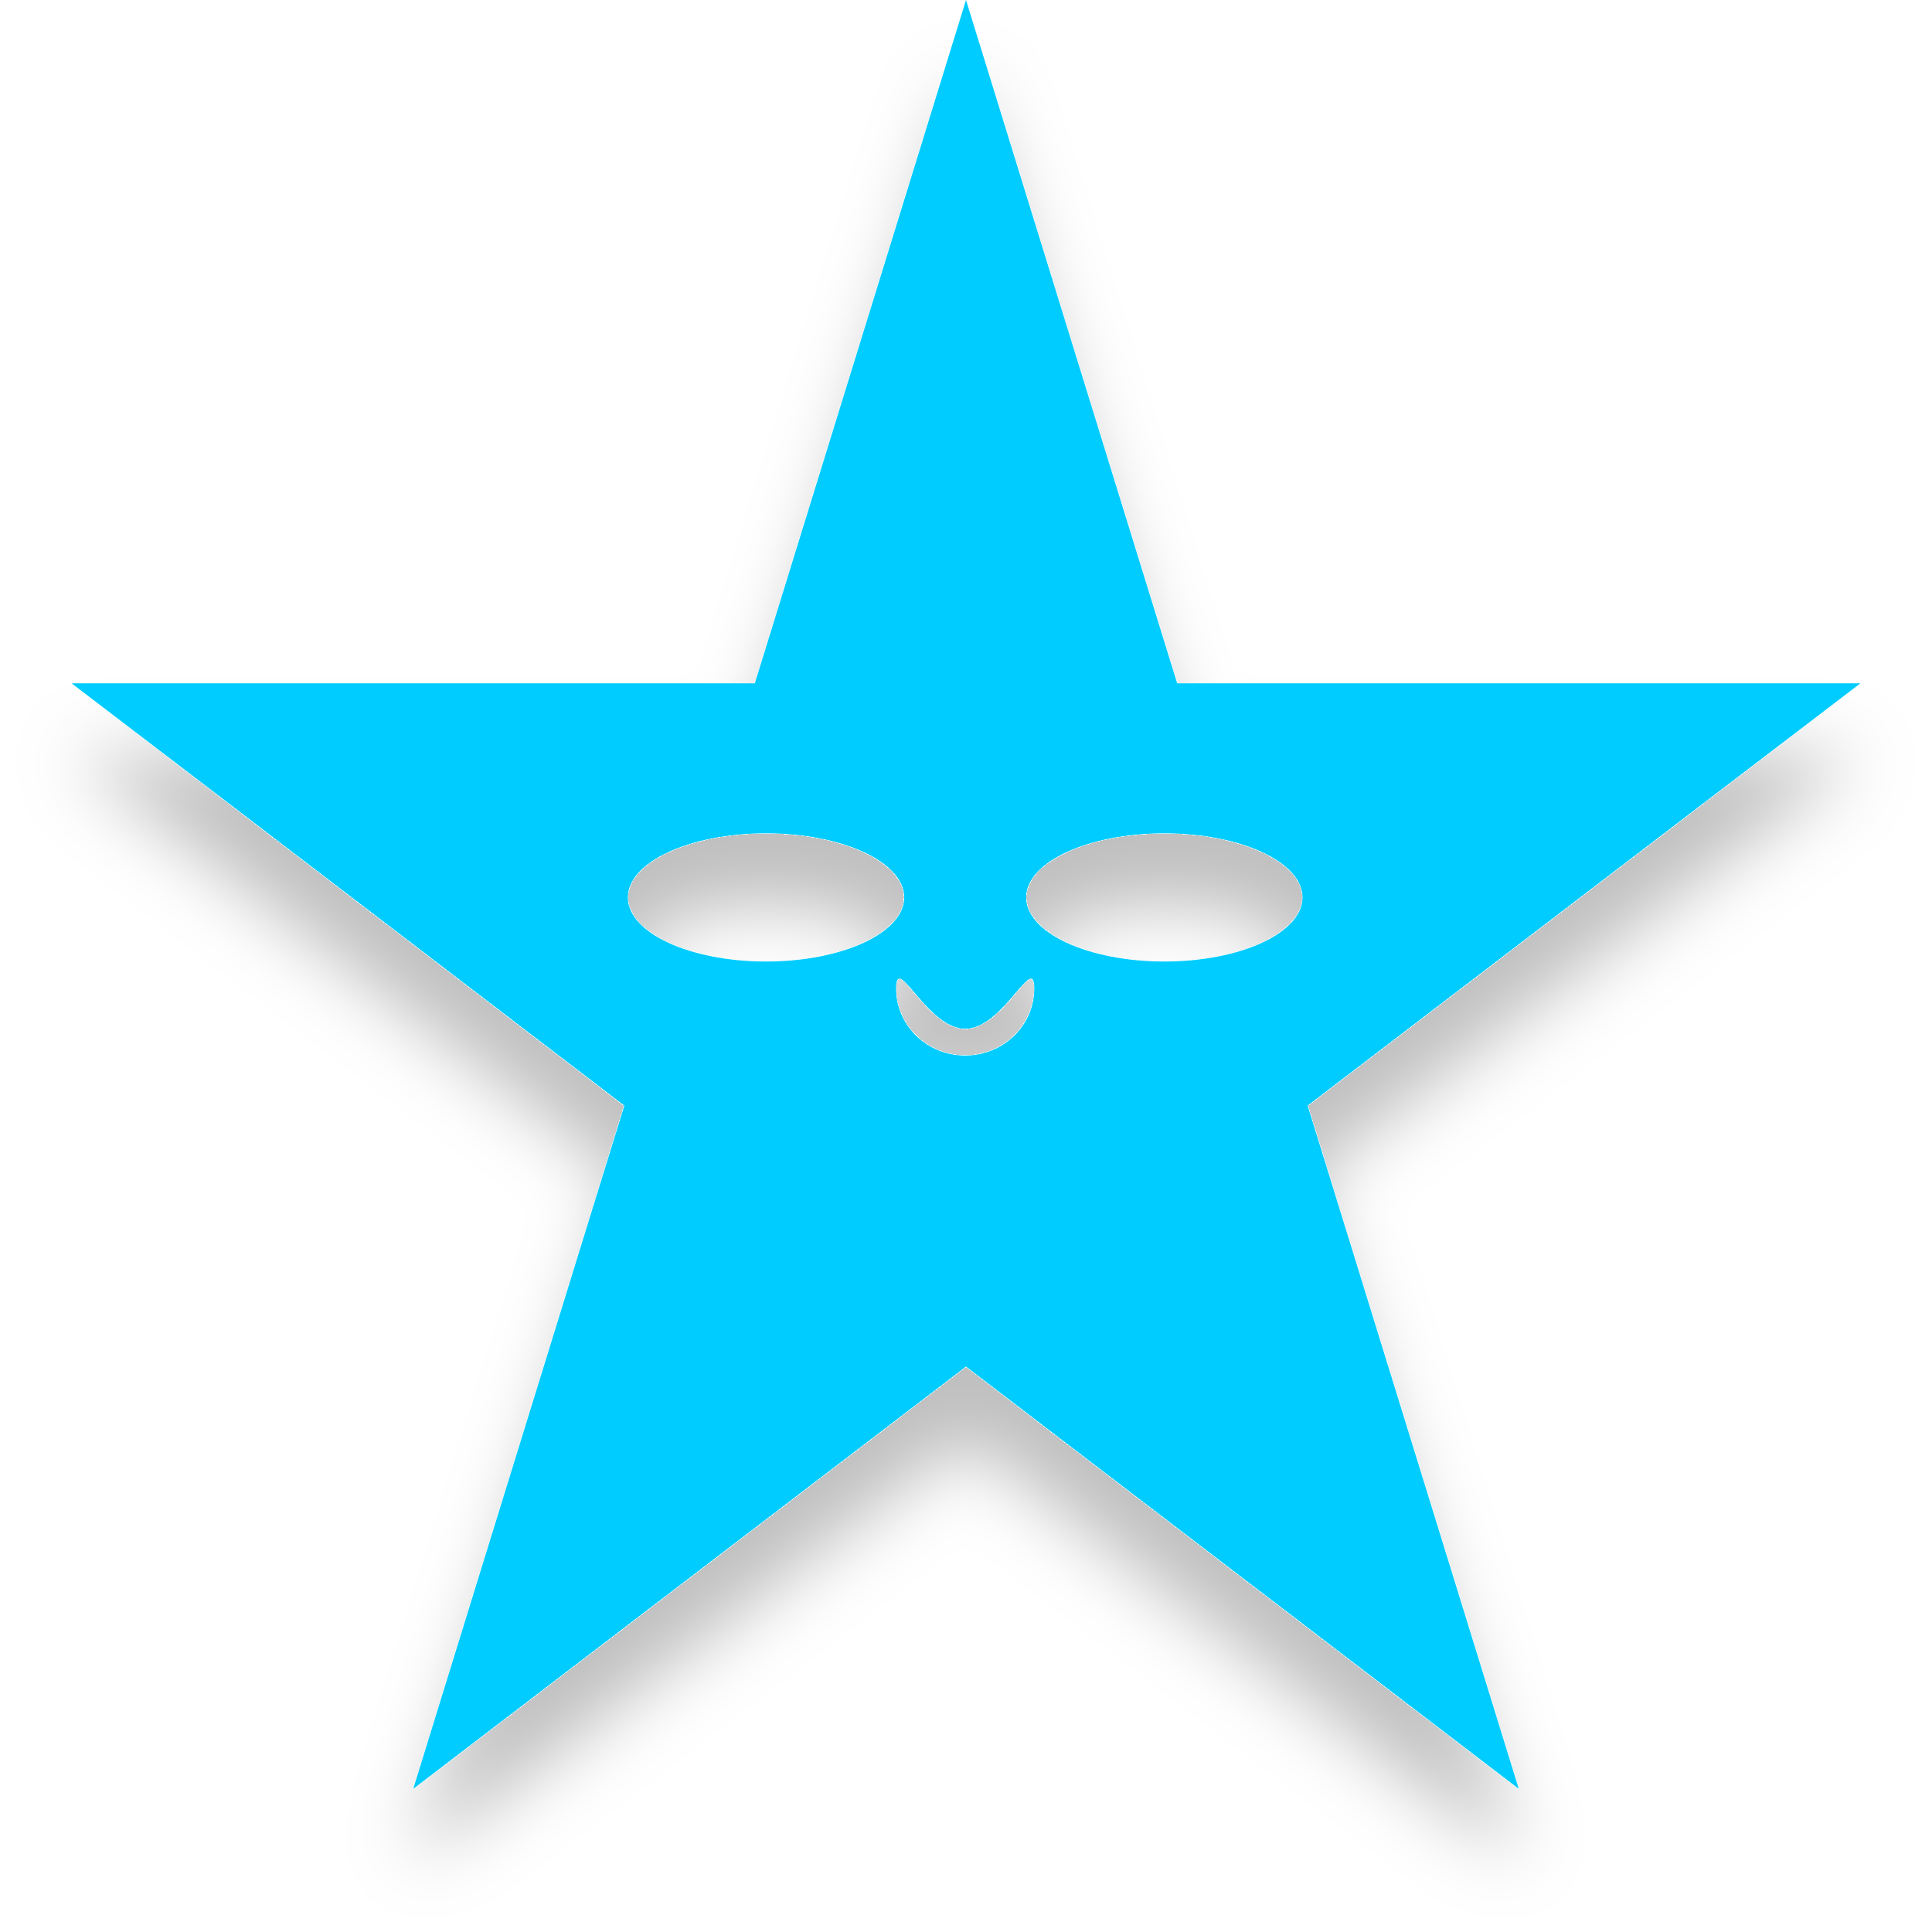
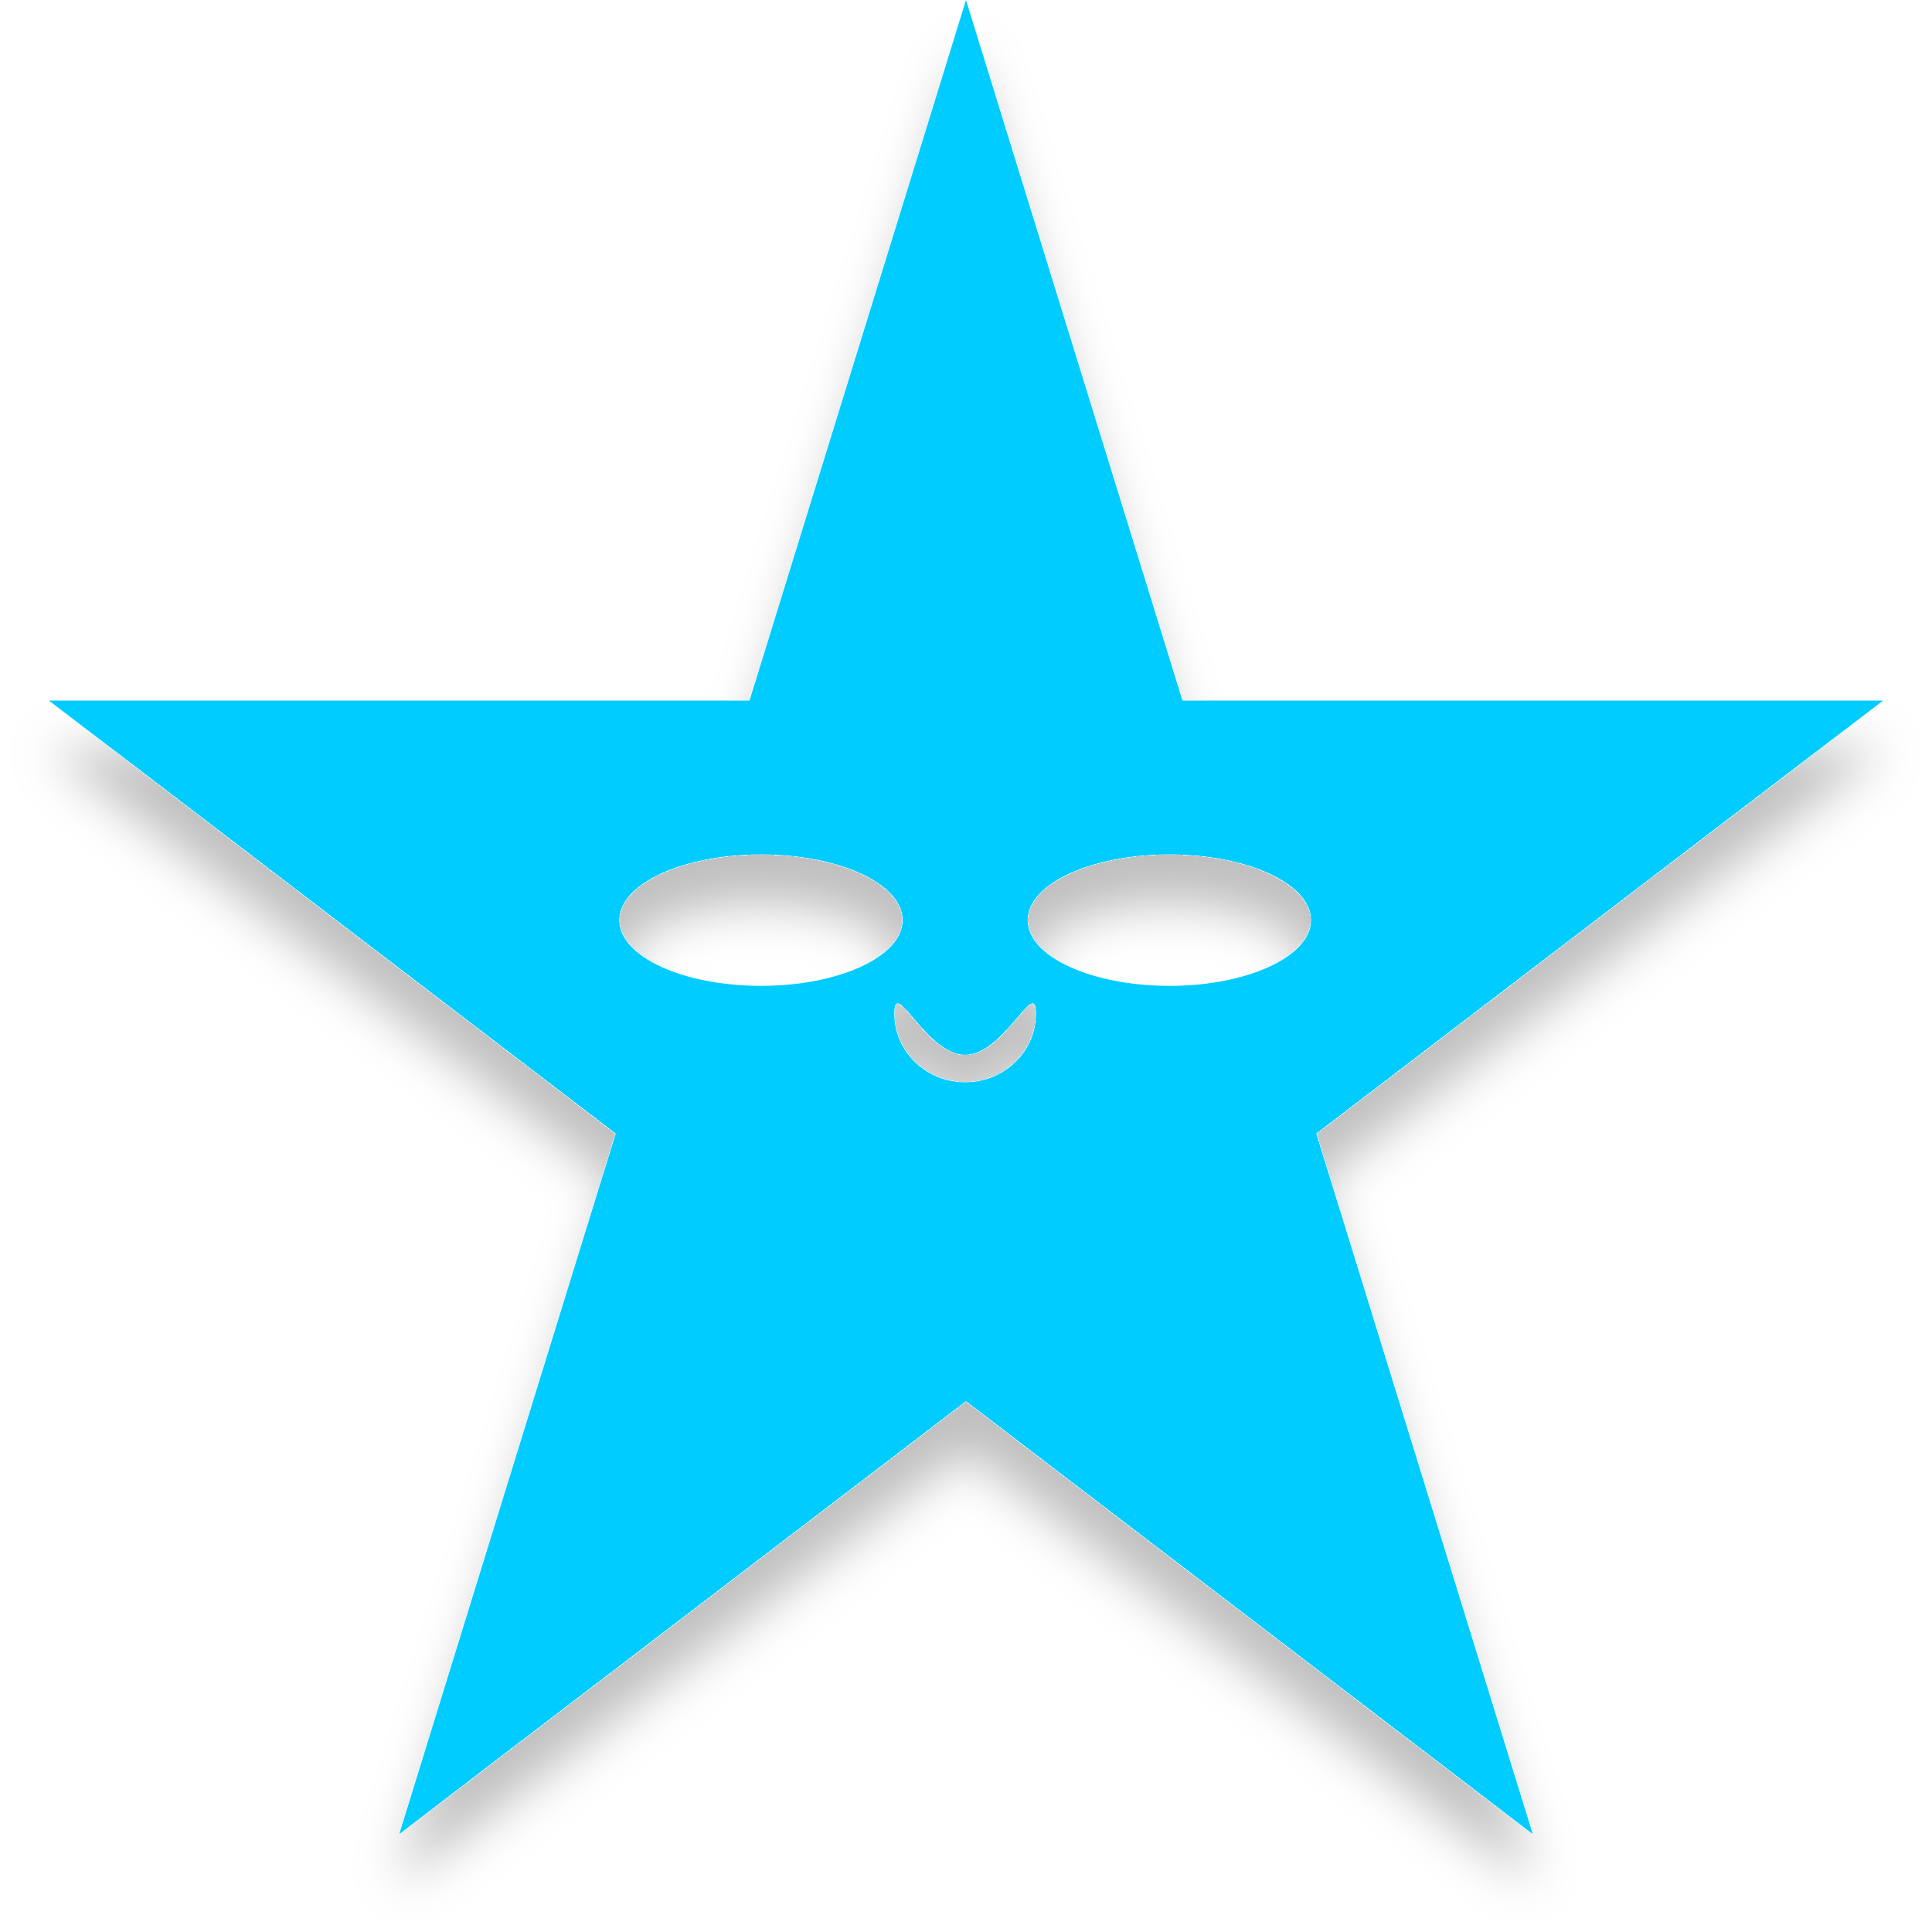
- <svg xmlns="http://www.w3.org/2000/svg" width="108" height="108" viewBox="0 0 108 108" fill="none">
+ <svg xmlns="http://www.w3.org/2000/svg" width="158" height="158" viewBox="0 0 158 158" fill="none">
  <g filter="url(#filter0_d_192_25)">
-     <path d="M65.804 38.196H104L73.099 61.804L84.902 100L54 76.393L23.098 100L34.901 61.804L4 38.196H42.196L54 0L65.804 38.196ZM57.816 55.266C57.816 53.2 56.087 57.51 53.954 57.51C51.821 57.509 50.092 53.2 50.092 55.266C50.092 57.331 51.821 59.005 53.954 59.005C56.087 59.005 57.816 57.331 57.816 55.266ZM42.822 46.583C38.556 46.583 35.098 48.187 35.098 50.166C35.098 52.145 38.556 53.75 42.822 53.75C47.088 53.75 50.547 52.145 50.547 50.166C50.547 48.187 47.088 46.583 42.822 46.583ZM65.087 46.583C60.821 46.583 57.363 48.187 57.362 50.166C57.362 52.145 60.821 53.75 65.087 53.75C69.353 53.75 72.811 52.145 72.811 50.166C72.811 48.187 69.353 46.583 65.087 46.583Z" fill="#00CCFF" />
+     <path d="M96.705 57.295H154L107.647 92.705L125.353 150L79 114.59L32.648 150L50.352 92.705L4 57.295H61.295L79 0L96.705 57.295ZM84.726 82.898C84.726 79.8 82.131 86.264 78.932 86.264C75.732 86.263 73.139 79.8 73.139 82.898C73.139 85.996 75.732 88.508 78.932 88.508C82.131 88.508 84.725 85.996 84.726 82.898ZM62.233 69.875C55.834 69.875 50.647 72.281 50.647 75.25C50.647 78.219 55.834 80.625 62.233 80.625C68.632 80.625 73.82 78.218 73.82 75.25C73.82 72.281 68.633 69.875 62.233 69.875ZM95.631 69.875C89.232 69.875 84.044 72.281 84.044 75.25C84.044 78.218 89.232 80.625 95.631 80.625C102.03 80.625 107.217 78.218 107.218 75.25C107.218 72.281 102.03 69.875 95.631 69.875Z" fill="#00CCFF" />
  </g>
  <defs>
-     <filter id="filter0_d_192_25" x="0" y="0" width="108" height="108" filterUnits="userSpaceOnUse" color-interpolation-filters="sRGB">
+     <filter id="filter0_d_192_25" x="0" y="0" width="158" height="158" filterUnits="userSpaceOnUse" color-interpolation-filters="sRGB">
      <feFlood flood-opacity="0" result="BackgroundImageFix" />
      <feColorMatrix in="SourceAlpha" type="matrix" values="0 0 0 0 0 0 0 0 0 0 0 0 0 0 0 0 0 0 127 0" result="hardAlpha" />
      <feOffset dy="4" />
      <feGaussianBlur stdDeviation="2" />
      <feComposite in2="hardAlpha" operator="out" />
      <feColorMatrix type="matrix" values="0 0 0 0 0 0 0 0 0 0 0 0 0 0 0 0 0 0 0.25 0" />
      <feBlend mode="normal" in2="BackgroundImageFix" result="effect1_dropShadow_192_25" />
      <feBlend mode="normal" in="SourceGraphic" in2="effect1_dropShadow_192_25" result="shape" />
    </filter>
  </defs>
</svg>
